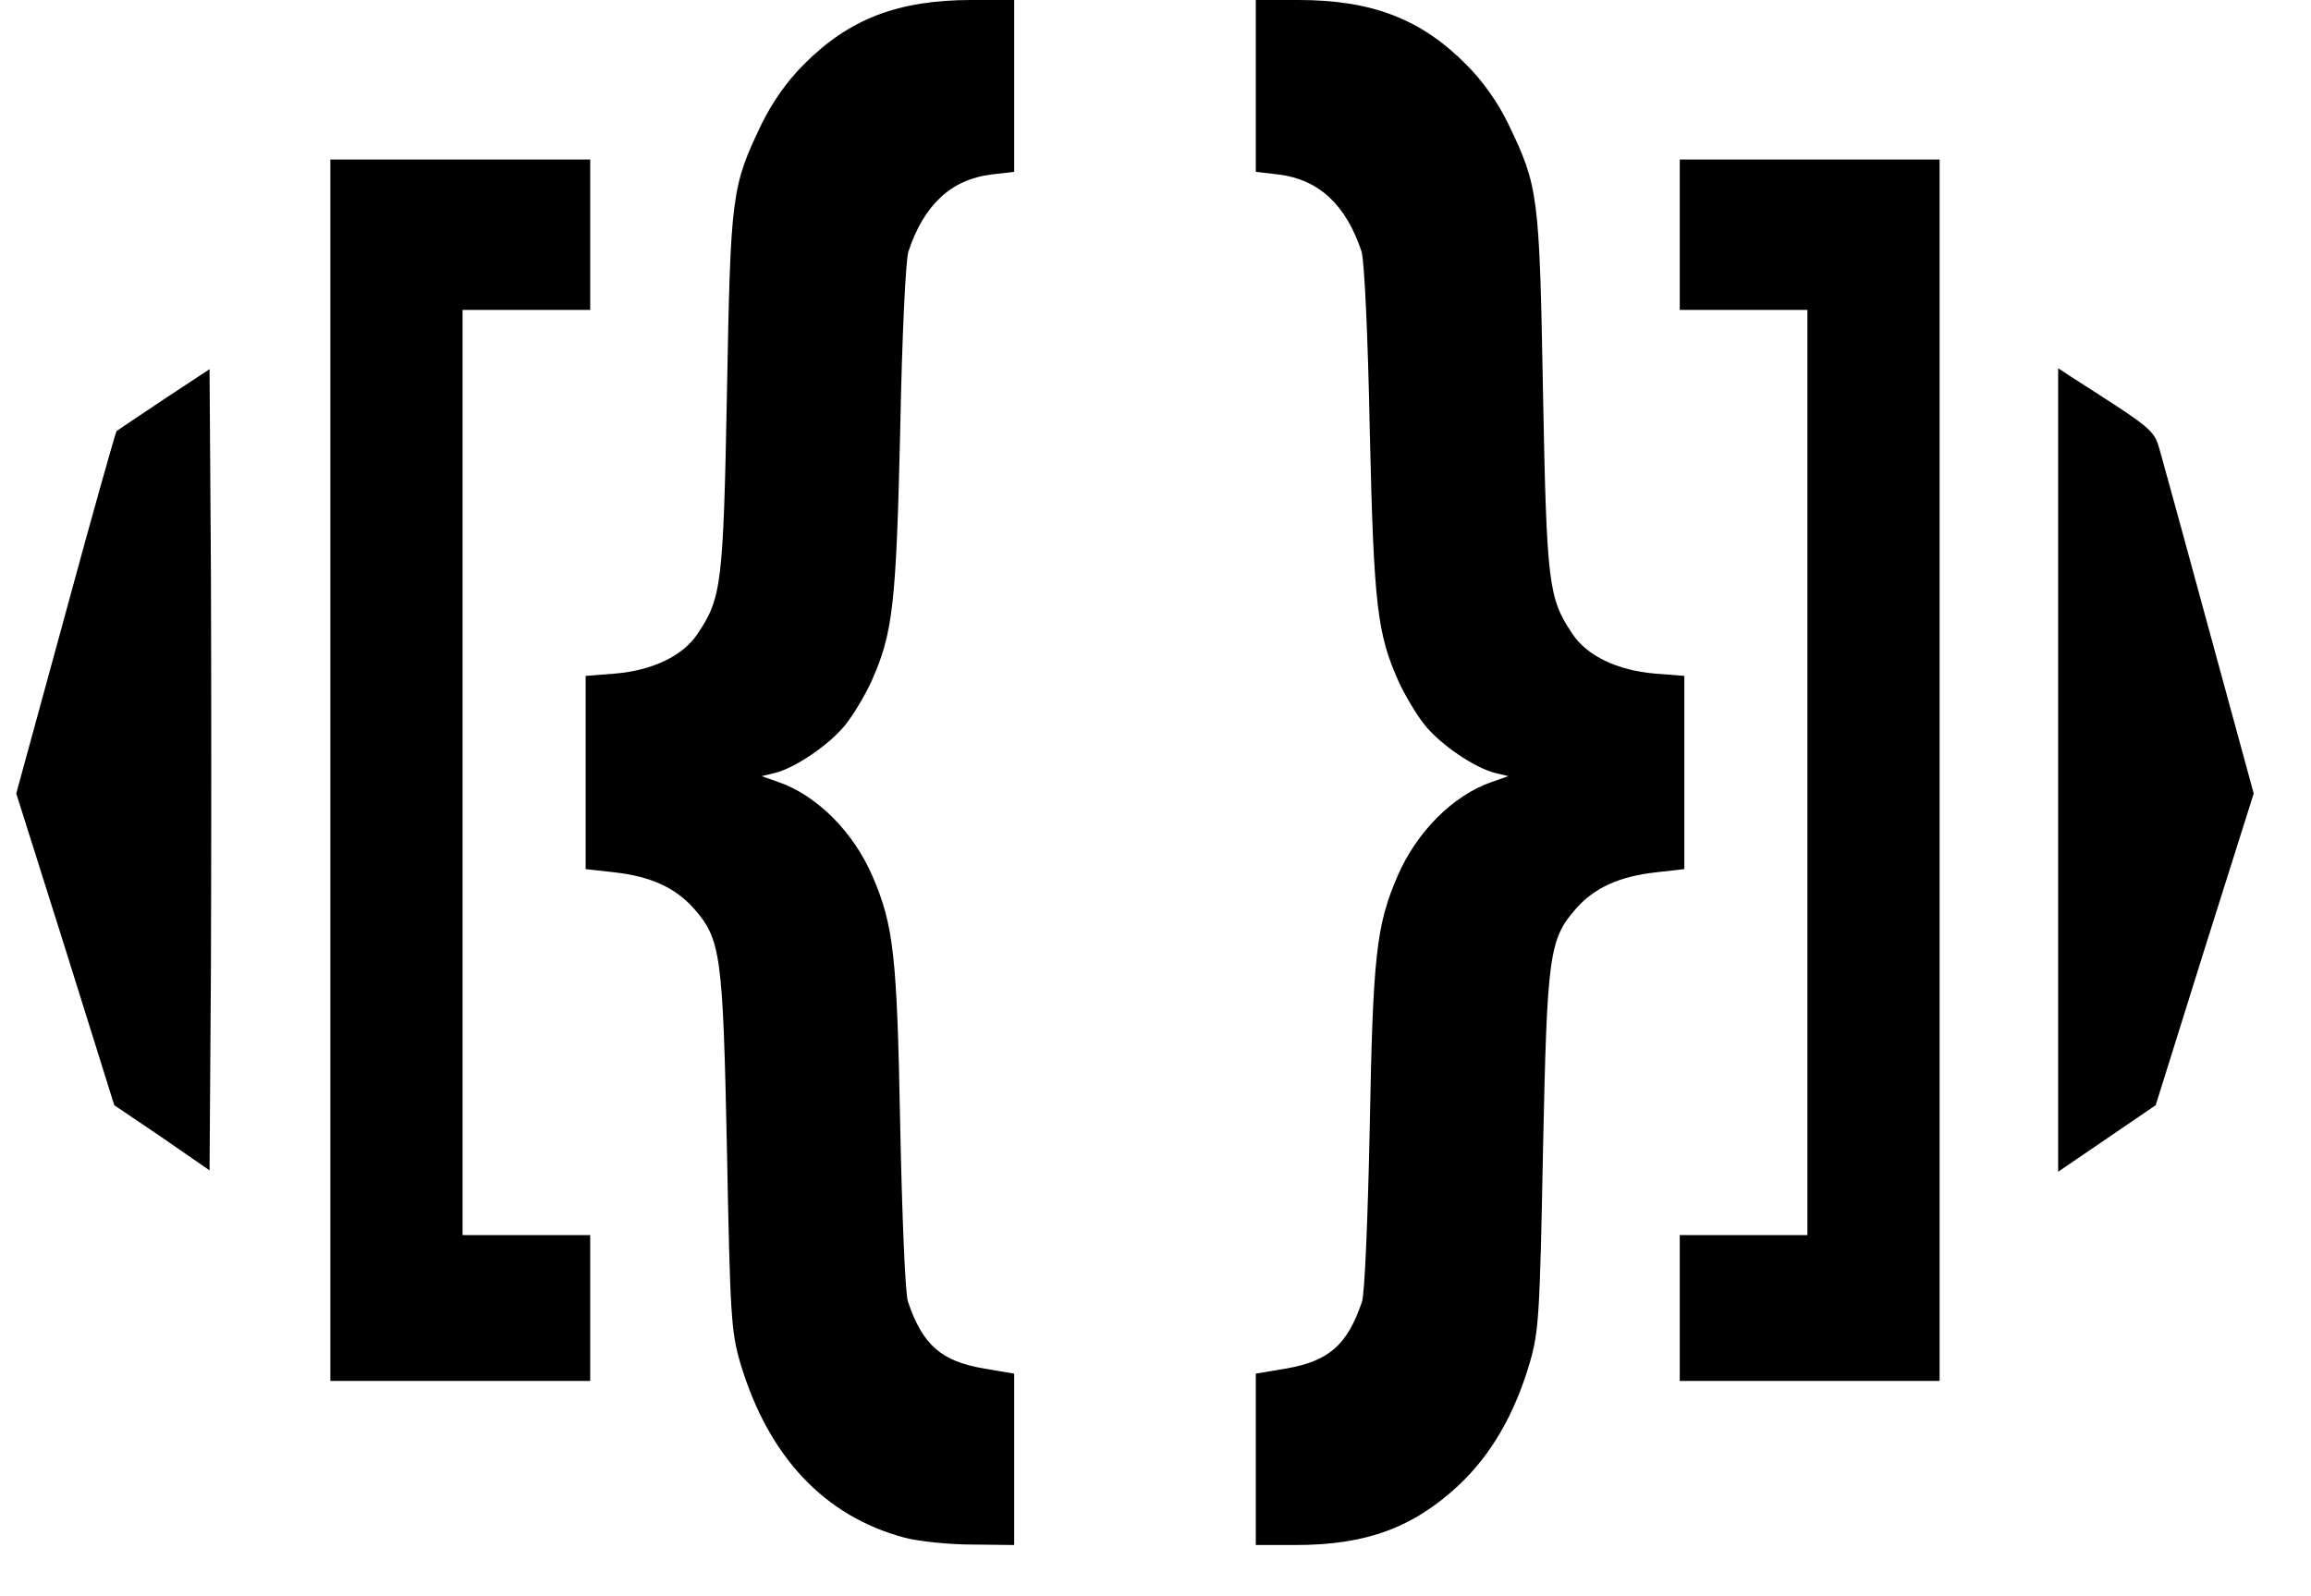
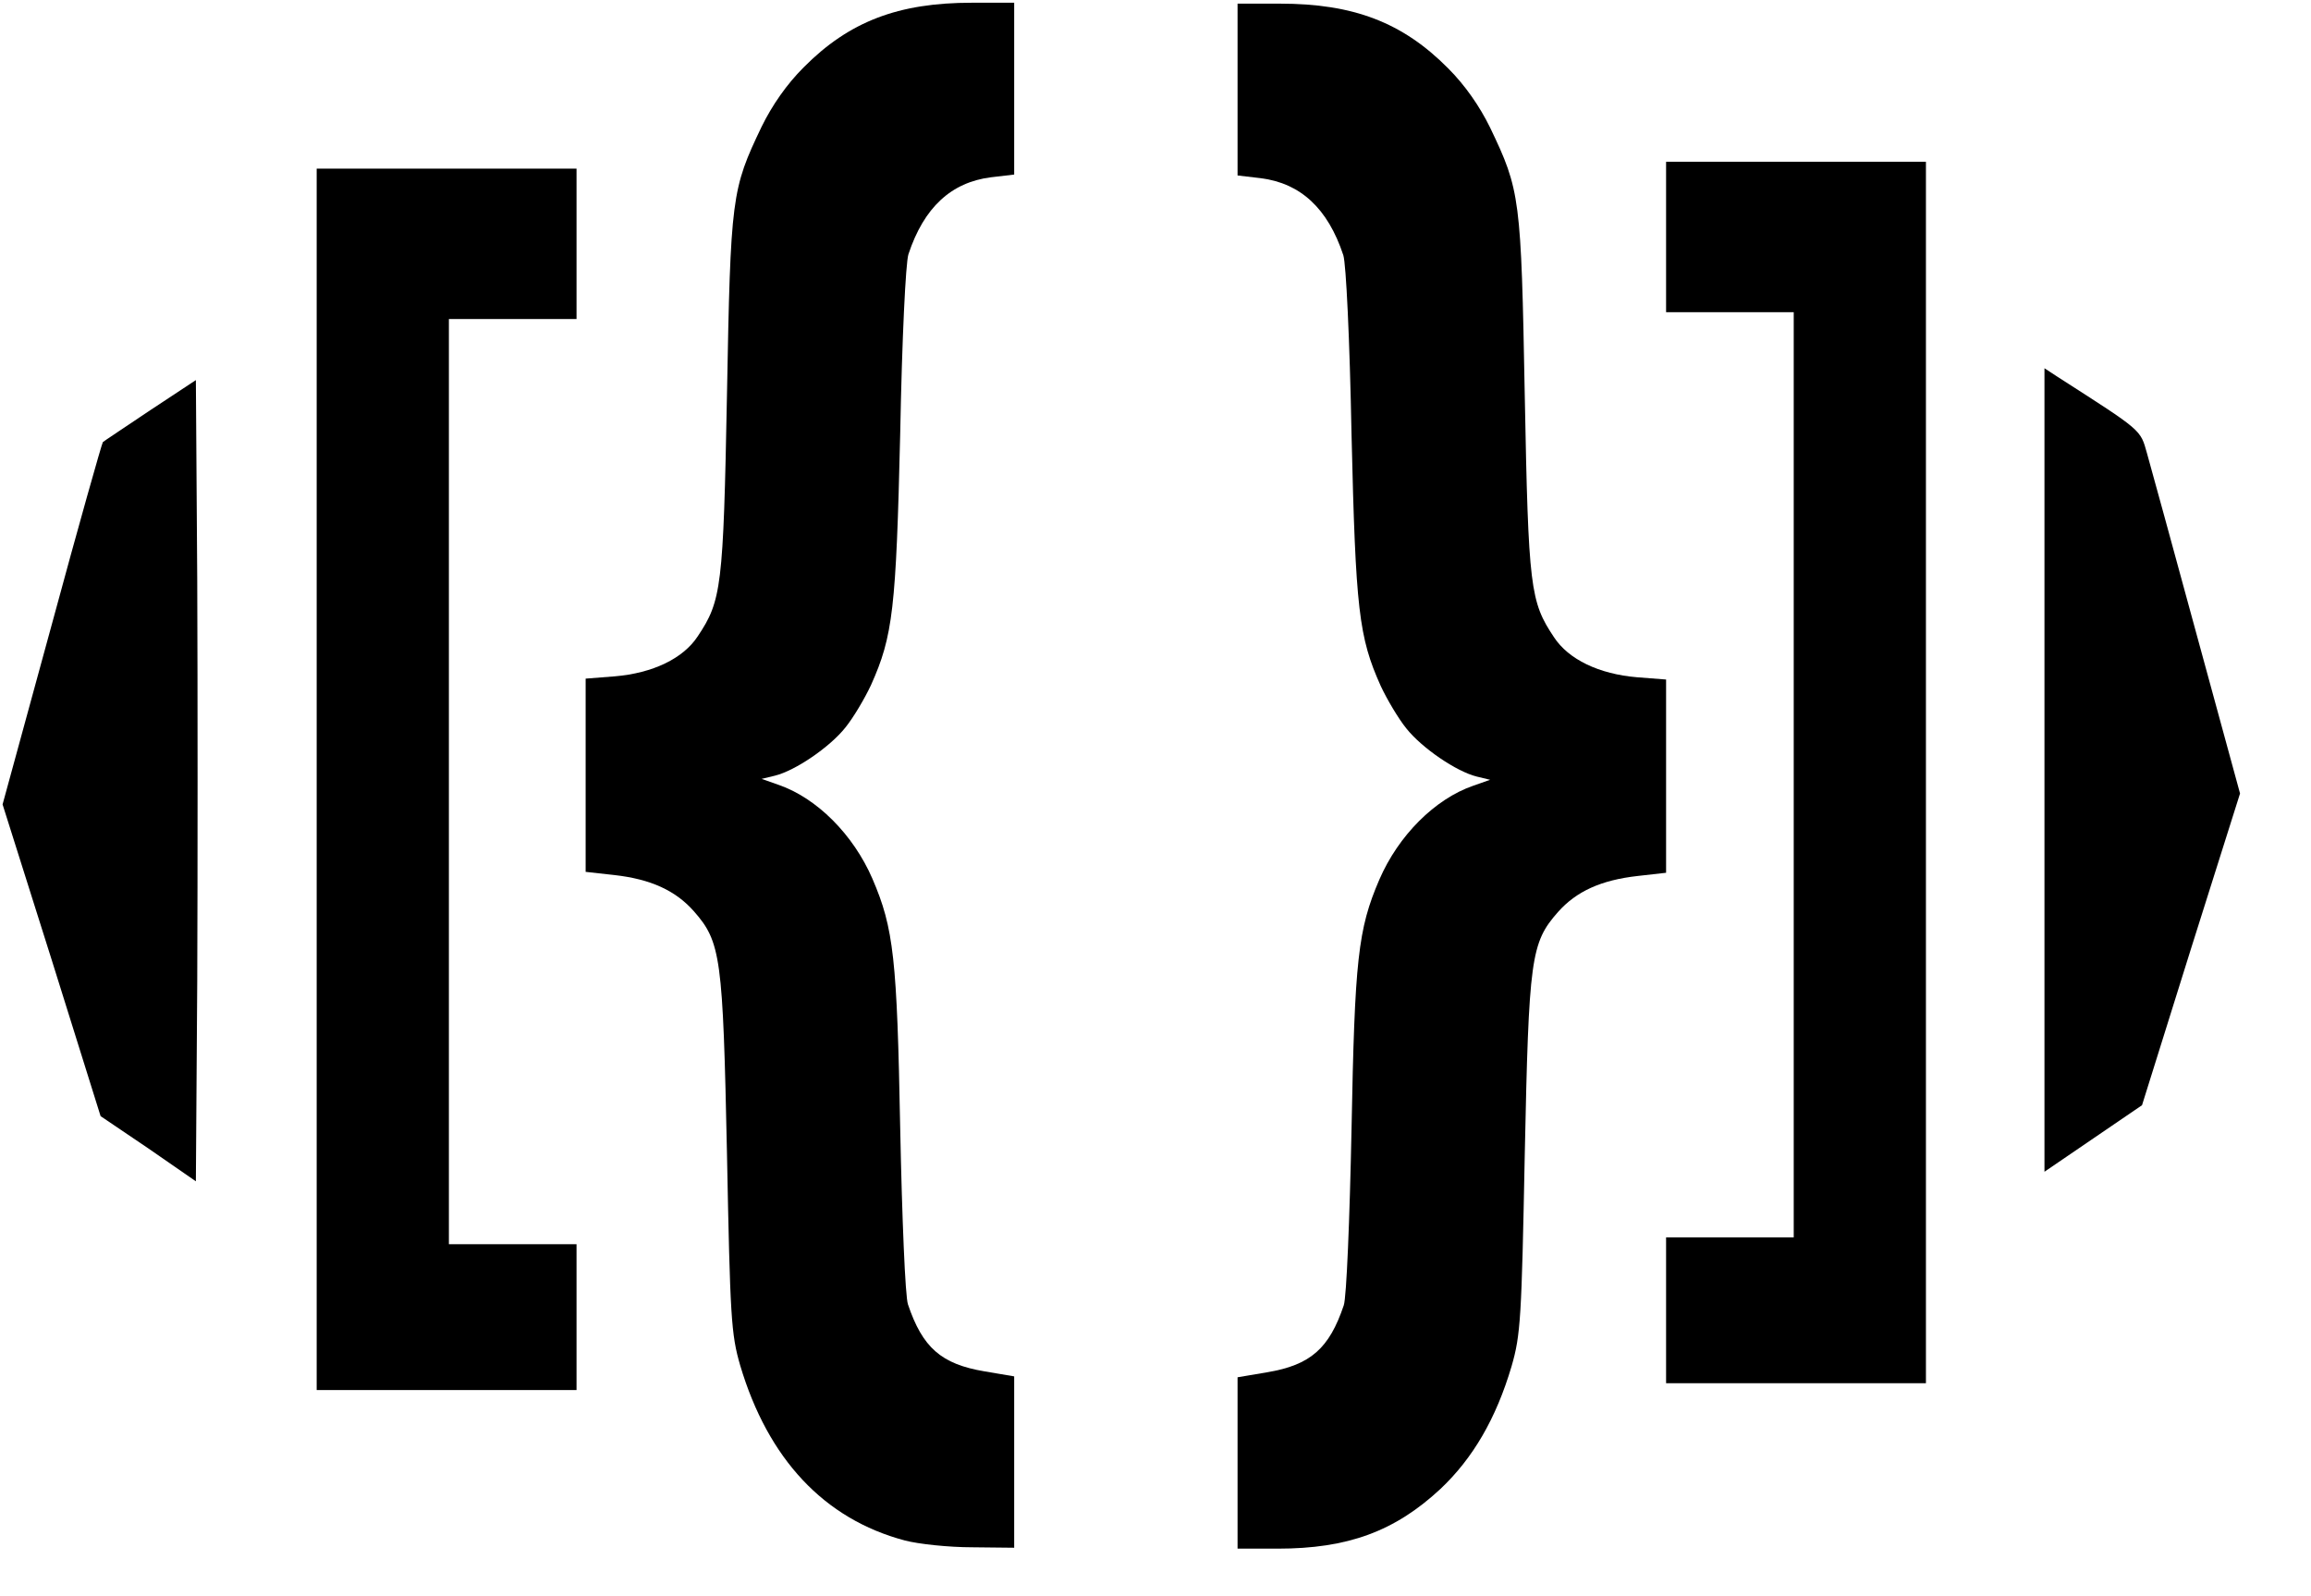
<svg xmlns="http://www.w3.org/2000/svg" version="1.0" width="491pt" height="339pt" viewBox="0 0 5000 3500" preserveAspectRatio="xMidYMid meet" style="zoom: 1;">
  <g fill="#000000">
-     <path d="M1950,3374 c-177,-47 -300,-179 -361,-384 c-20,-69 -22,-105 -29,-465 c-9,-431 -13,-464 -73,-532 c-40,-45 -94,-70 -174,-79 l-63,-7 l0,-212 l0,-212 l64,-5 c83,-7 150,-39 182,-88 c52,-78 56,-107 64,-530 c8,-435 10,-450 76,-588 c23,-47 55,-93 92,-130 c100,-101 208,-142 369,-142 l93,0 l0,189 l0,188 l-51,6 c-87,11 -147,66 -181,169 c-6,19 -14,183 -18,393 c-9,385 -16,445 -64,552 c-14,30 -39,72 -56,93 c-34,43 -110,95 -155,106 l-29,7 l37,13 c84,29 164,109 206,206 c47,109 54,176 61,548 c4,197 11,369 17,386 c32,95 73,131 168,147 l65,11 l0,188 l0,188 l-92,-1 c-51,0 -118,-7 -148,-15 z z m-1845,-205.244 z z" />
-     <path d="M2720,3202 l0,-188 l65,-11 c95,-16 136,-52 168,-147 c6,-17 13,-189 17,-386 c7,-372 14,-439 61,-548 c42,-97 122,-177 206,-206 l37,-13 l-29,-7 c-45,-11 -121,-63 -155,-106 c-17,-21 -42,-63 -56,-93 c-48,-107 -55,-167 -64,-552 c-4,-210 -12,-374 -18,-393 c-34,-103 -94,-158 -181,-169 l-51,-6 l0,-188 l0,-189 l93,0 c161,0 269,41 369,142 c37,37 69,83 92,130 c66,138 68,153 76,588 c8,423 12,452 64,530 c32,49 99,81 182,88 l64,5 l0,212 l0,212 l-62,7 c-81,9 -135,34 -175,79 c-60,68 -64,101 -73,532 c-7,360 -9,396 -29,465 c-34,115 -85,202 -156,269 c-100,93 -203,131 -357,131 l-88,0 l0,-188 z" />
-     <path d="M690,1690 l0,-1340 l285,0 l285,0 l0,165 l0,165 l-140,0 l-140,0 l0,1015 l0,1015 l140,0 l140,0 l0,160 l0,160 l-285,0 l-285,0 l0,-1340 z" />
-     <path d="M3650,2870 l0,-160 l140,0 l140,0 l0,-1015 l0,-1015 l-140,0 l-140,0 l0,-165 l0,-165 l285,0 l285,0 l0,1340 l0,1340 l-285,0 l-285,0 l0,-160 z" />
-     <path d="M321,2496 l-105,-71 l-107,-342 l-108,-342 l108,-395 c59,-218 110,-398 112,-400 c2,-2 49,-33 104,-70 l100,-66 l3,440 c1,242 1,637 0,879 l-3,439 l-104,-72 z" />
-     <path d="M4480,1689 l0,-881 l29,19 c187,120 181,115 196,168 c8,28 57,207 109,398 l95,348 l-108,342 l-107,342 l-107,73 l-107,73 l0,-882 z" />
+     <path d="M1950,3380 c-177,-47 -300,-179 -361,-384 c-20,-69 -22,-105 -29,-465 c-9,-431 -13,-464 -73,-532 c-40,-45 -94,-70 -174,-79 l-63,-7 l0,-212 l0,-212 l64,-5 c83,-7 150,-39 182,-88 c52,-78 56,-107 64,-530 c8,-435 10,-450 76,-588 c23,-47 55,-93 92,-130 c100,-101 208,-142 369,-142 l93,0 l0,189 l0,188 l-51,6 c-87,11 -147,66 -181,169 c-6,19 -14,183 -18,393 c-9,385 -16,445 -64,552 c-14,30 -39,72 -56,93 c-34,43 -110,95 -155,106 l-29,7 l37,13 c84,29 164,109 206,206 c47,109 54,176 61,548 c4,197 11,369 17,386 c32,95 73,131 168,147 l65,11 l0,188 l0,188 l-92,-1 c-51,0 -118,-7 -148,-15  z  z m-1845,-205.244  z  z " />
+     <path d="M2680,3210 l0,-188 l65,-11 c95,-16 136,-52 168,-147 c6,-17 13,-189 17,-386 c7,-372 14,-439 61,-548 c42,-97 122,-177 206,-206 l37,-13 l-29,-7 c-45,-11 -121,-63 -155,-106 c-17,-21 -42,-63 -56,-93 c-48,-107 -55,-167 -64,-552 c-4,-210 -12,-374 -18,-393 c-34,-103 -94,-158 -181,-169 l-51,-6 l0,-188 l0,-189 l93,0 c161,0 269,41 369,142 c37,37 69,83 92,130 c66,138 68,153 76,588 c8,423 12,452 64,530 c32,49 99,81 182,88 l64,5 l0,212 l0,212 l-62,7 c-81,9 -135,34 -175,79 c-60,68 -64,101 -73,532 c-7,360 -9,396 -29,465 c-34,115 -85,202 -156,269 c-100,93 -203,131 -357,131 l-88,0 l0,-188  z " />
+     <path d="M660,1710 l0,-1340 l285,0 l285,0 l0,165 l0,165 l-140,0 l-140,0 l0,1015 l0,1015 l140,0 l140,0 l0,160 l0,160 l-285,0 l-285,0 l0,-1340  z " />
+     <path d="M3620,2875 l0,-160 l140,0 l140,0 l0,-1015 l0,-1015 l-140,0 l-140,0 l0,-165 l0,-165 l285,0 l285,0 l0,1340 l0,1340 l-285,0 l-285,0 l0,-160  z " />
+     <path d="M291,2520 l-105,-71 l-107,-342 l-108,-342 l108,-395 c59,-218 110,-398 112,-400 c2,-2 49,-33 104,-70 l100,-66 l3,440 c1,242 1,637 0,879 l-3,439 l-104,-72  z " />
+     <path d="M4450,1689 l0,-881 l29,19 c187,120 181,115 196,168 c8,28 57,207 109,398 l95,348 l-108,342 l-107,342 l-107,73 l-107,73 l0,-882  z " />
  </g>
</svg>
